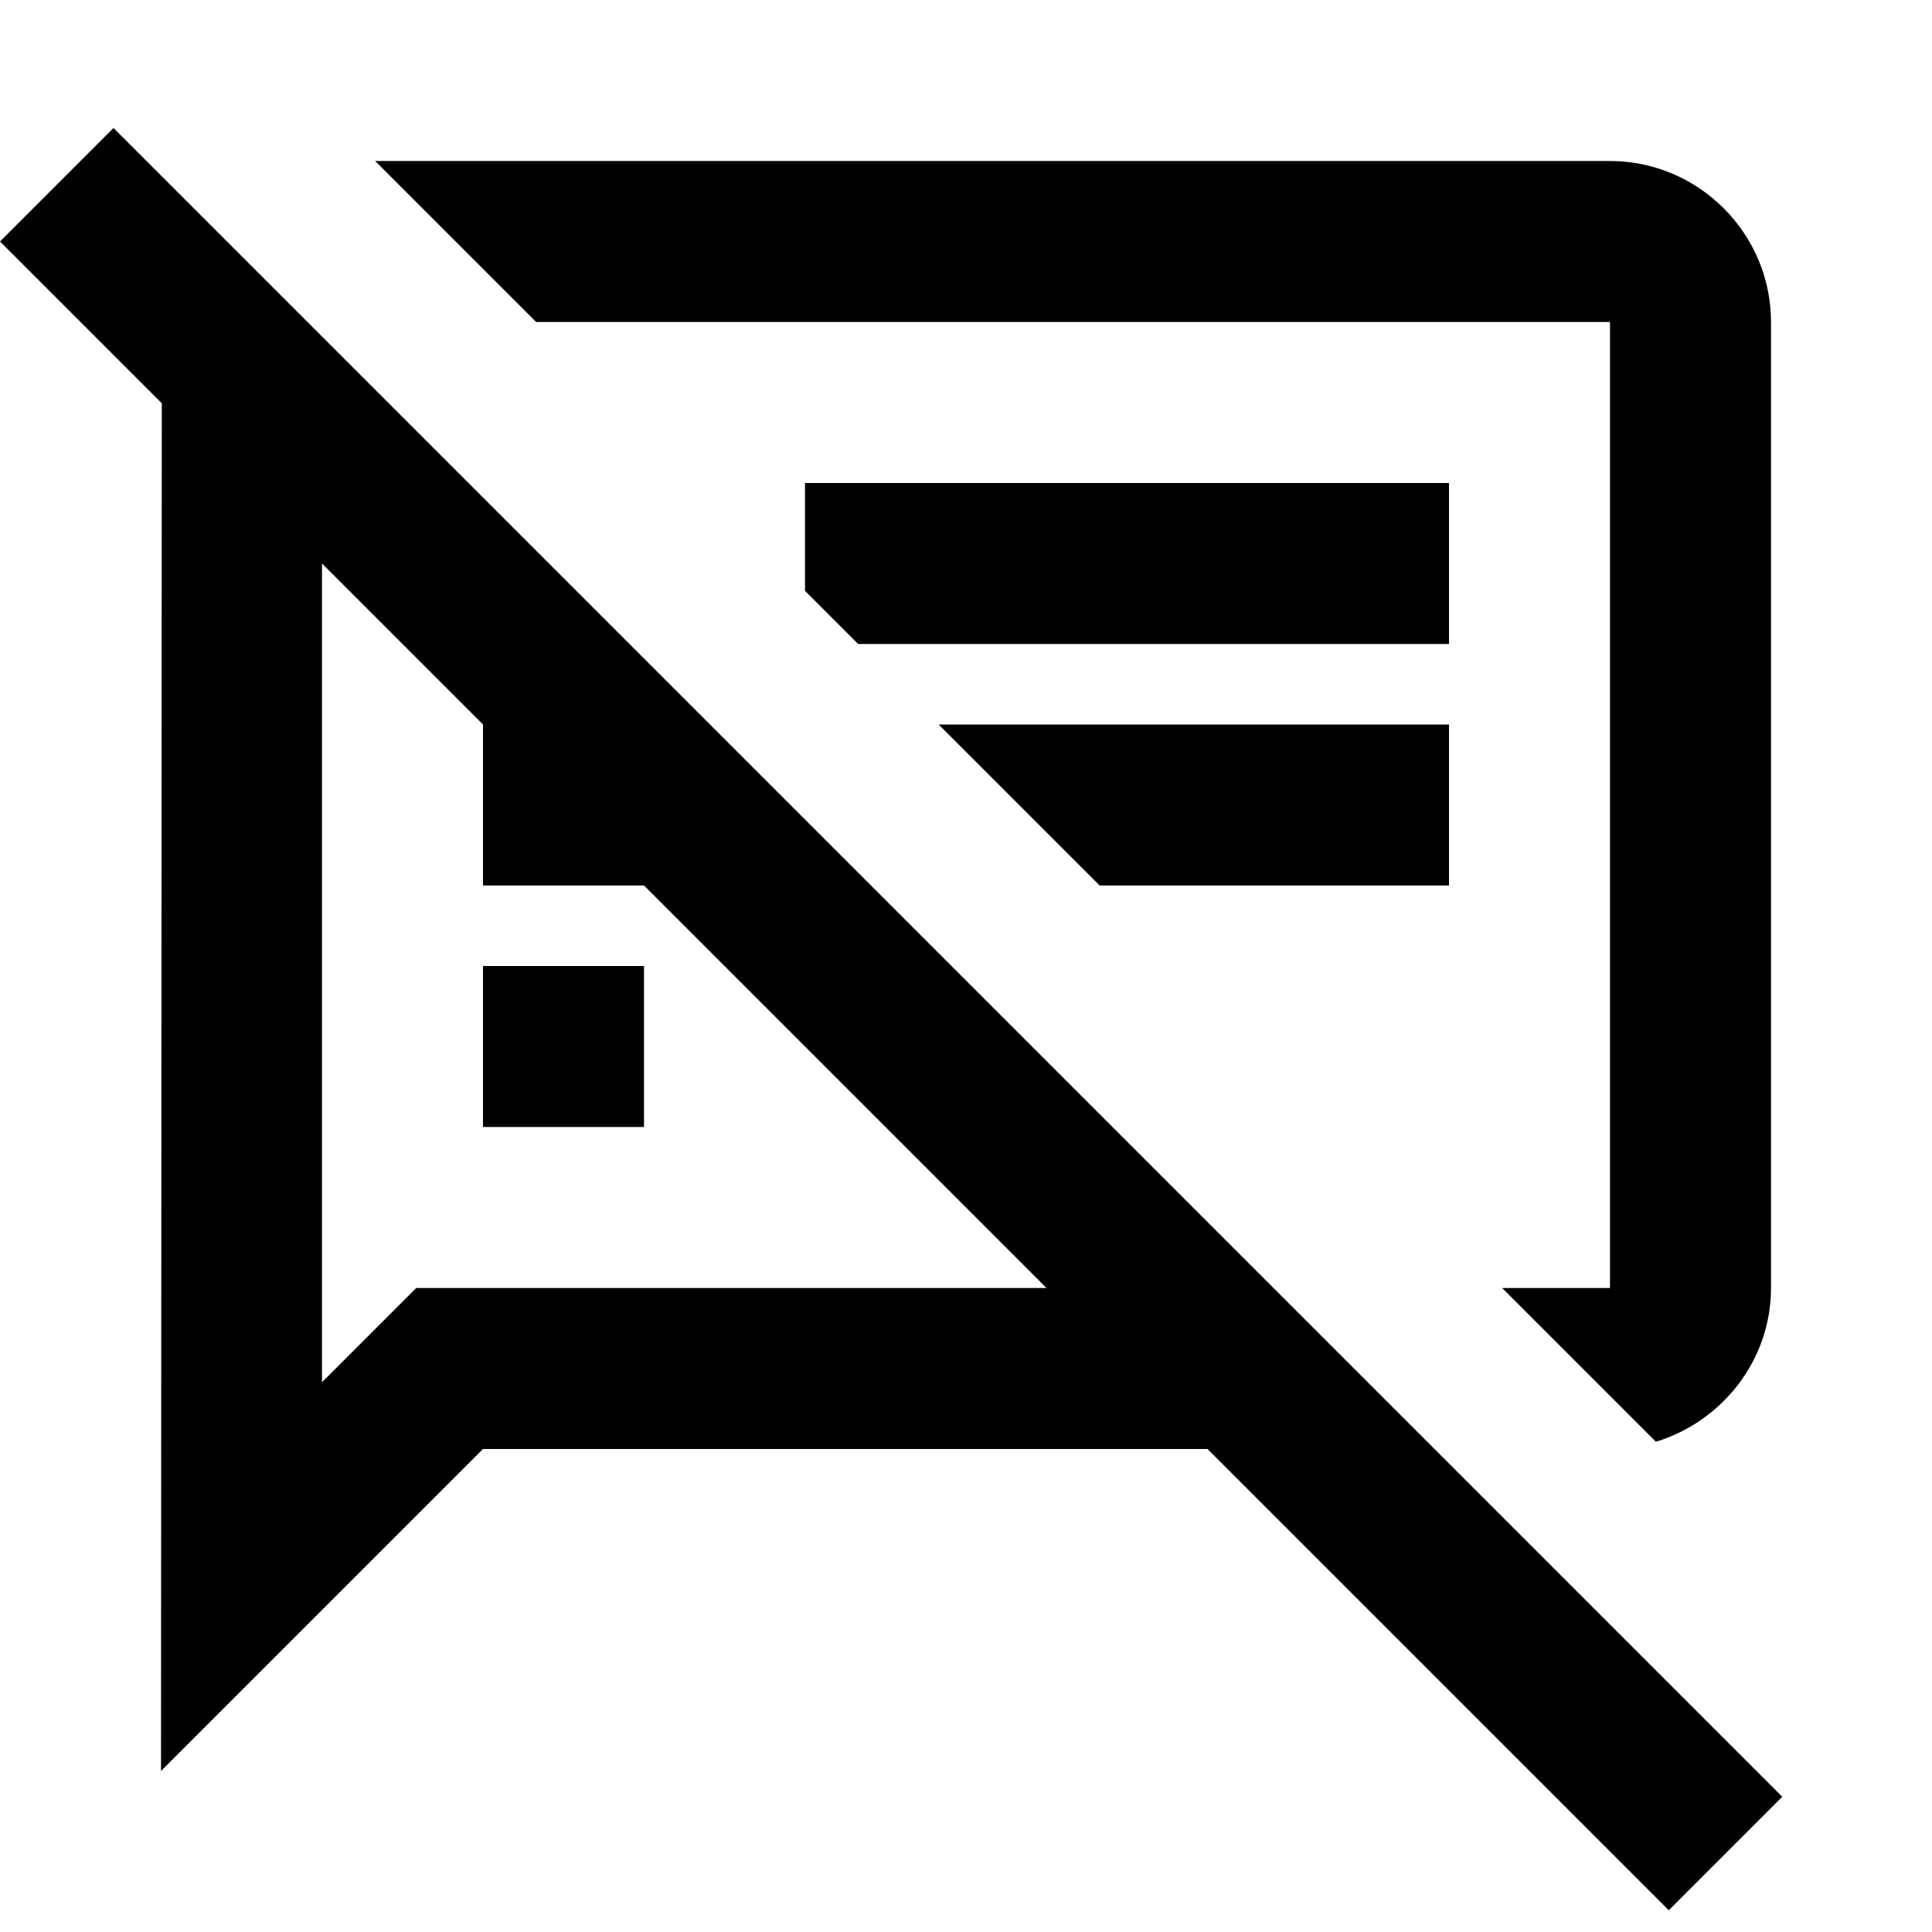
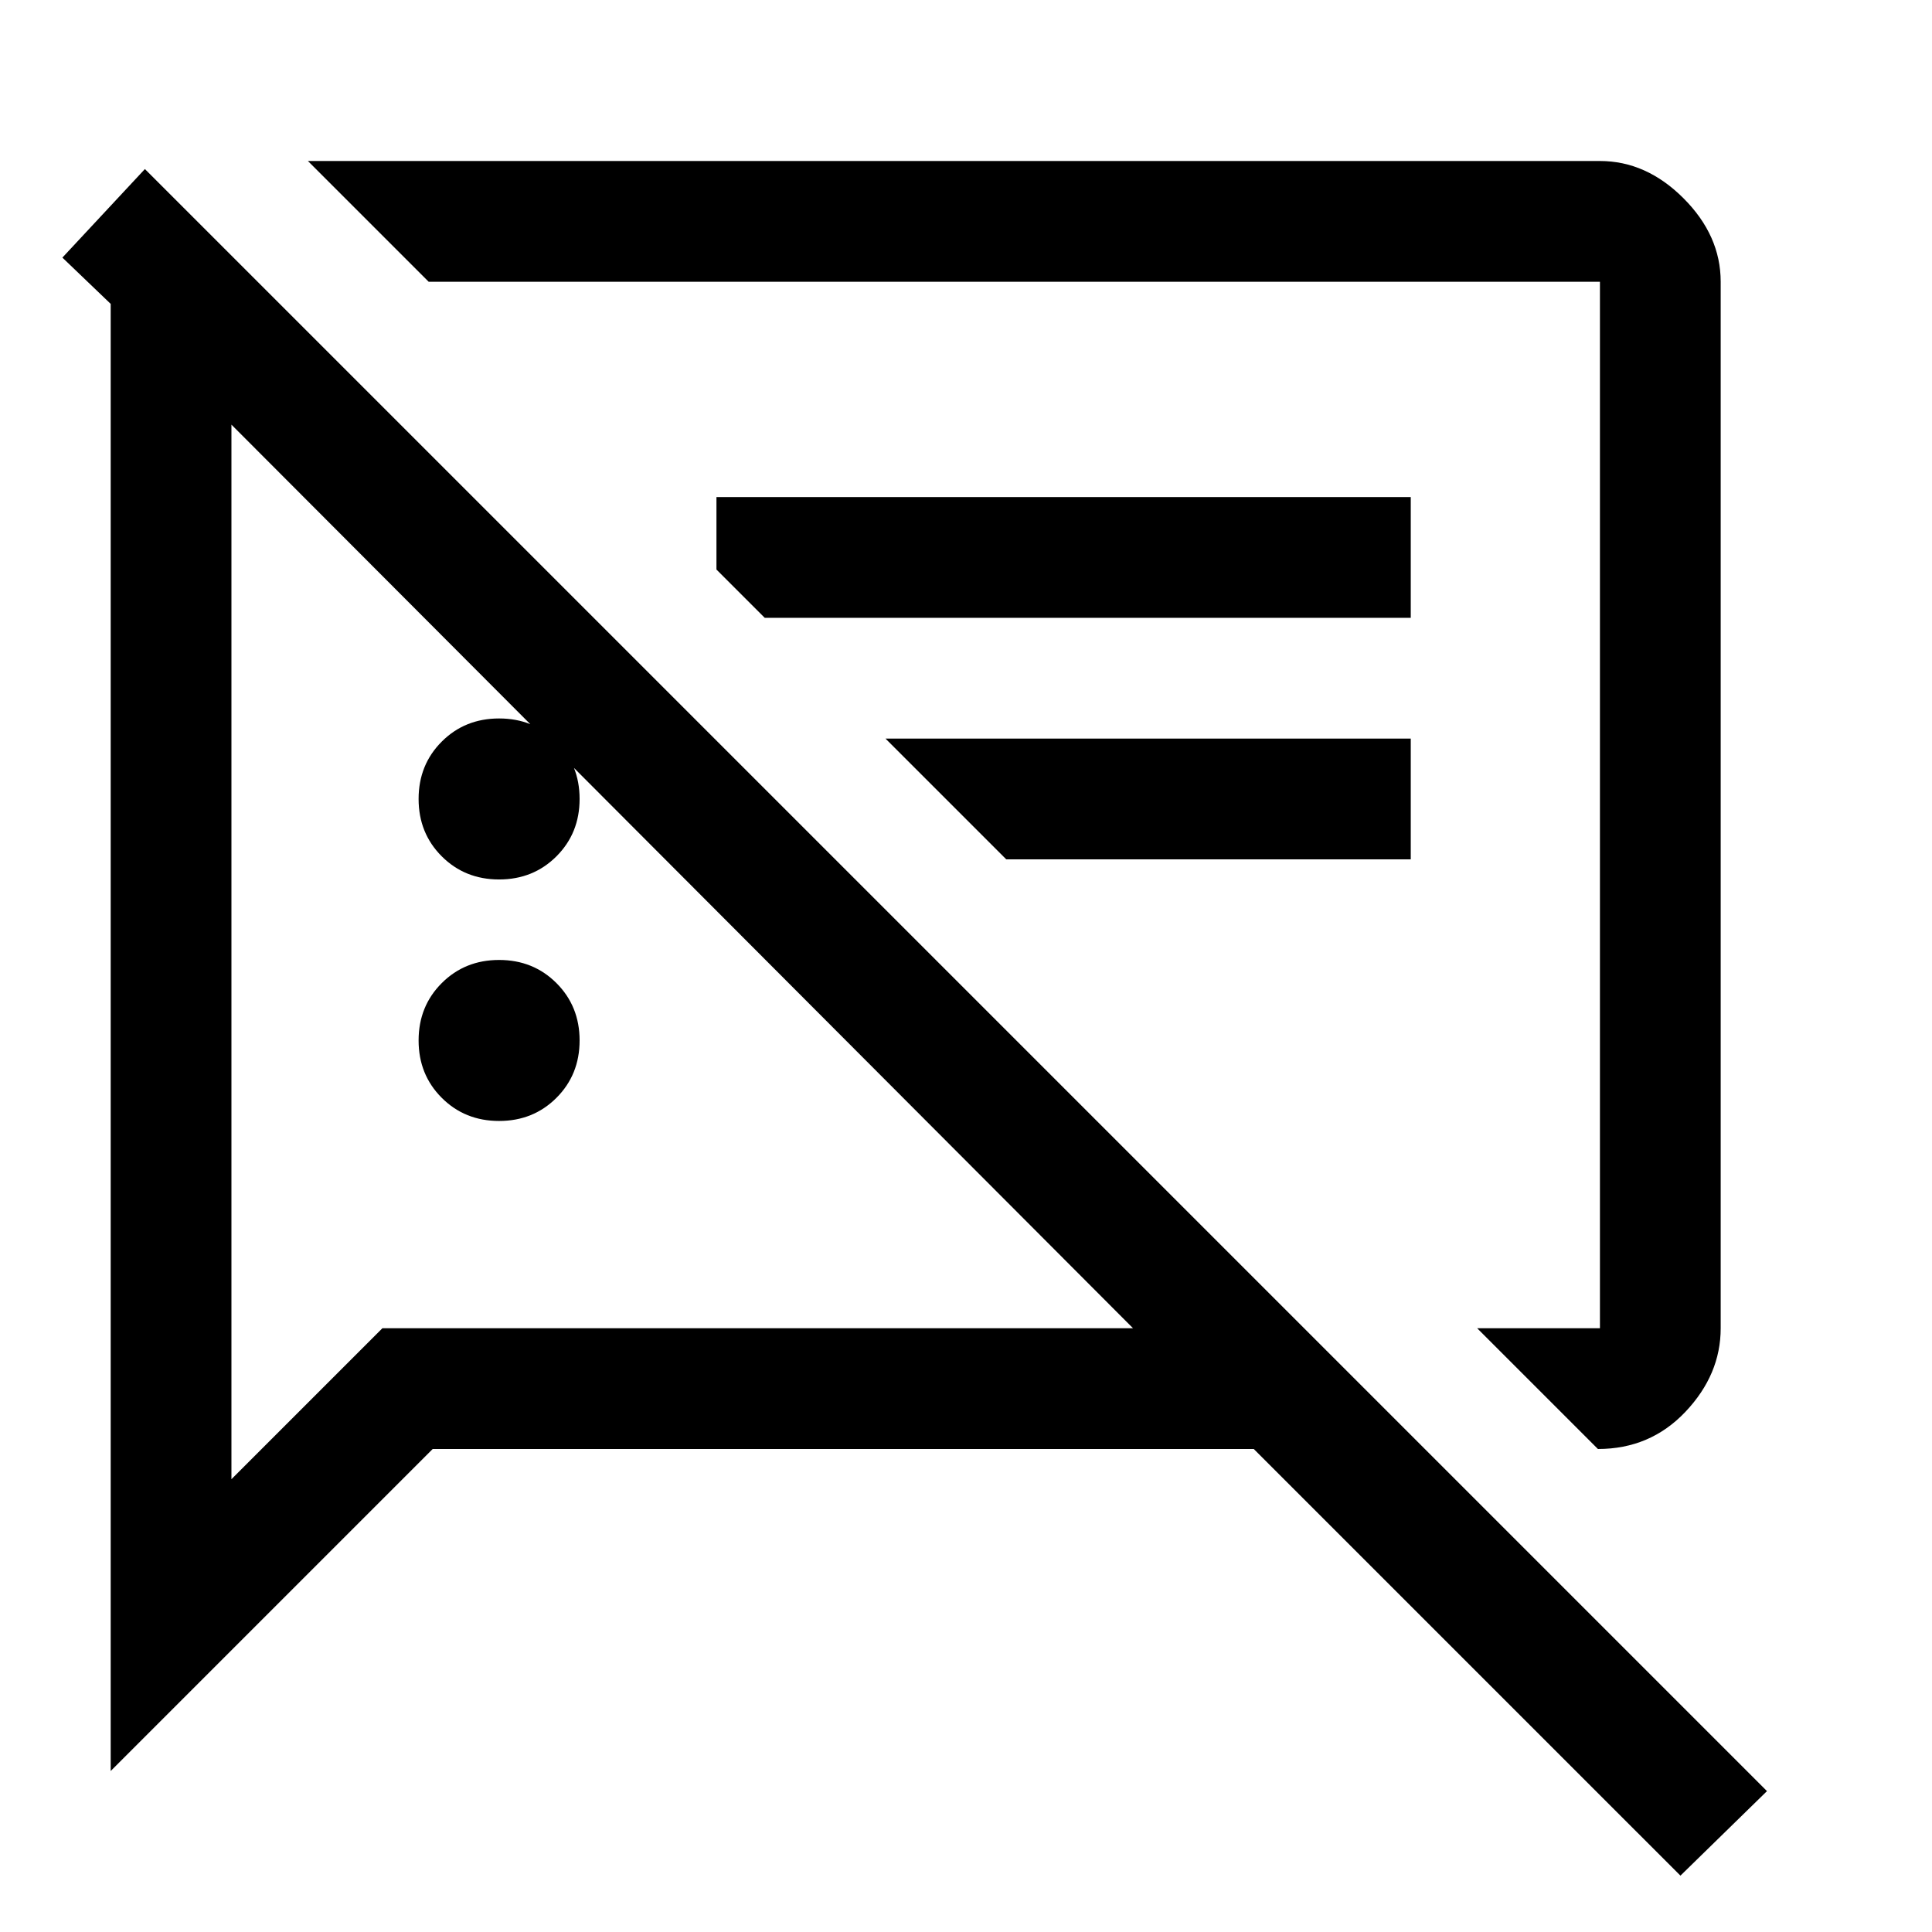
- <svg xmlns="http://www.w3.org/2000/svg" height="48px" viewBox="0 0 24 24" width="48px" fill="#000000">
-   <path d="M0 0h24v24H0V0z" fill="none" />
-   <path d="M20 4v12h-1.34l1.91 1.91C21.39 17.66 22 16.9 22 16V4c0-1.1-.9-2-2-2H4.66l2 2H20zM6 12h2v2H6zm12-3h-6.34l2 2H18zm0-3h-8v1.34l.66.66H18zM1.41 1.59L0 3l2.01 2.01L2 22l4-4h9l5.73 5.73 1.41-1.41L1.41 1.59zM5.17 16L4 17.17V7l2 2v2h2l5 5H5.17z" />
+ <svg xmlns="http://www.w3.org/2000/svg" height="48" width="48">
+   <path d="M12.4 27.85q-.85 0-1.425-.575-.575-.575-.575-1.425 0-.85.575-1.425.575-.575 1.425-.575.85 0 1.425.575.575.575.575 1.425 0 .85-.575 1.425-.575.575-1.425.575ZM39.7 36l-3-3h3.05V7h-29.1l-3-3h32.1q1.15 0 2.075.925.925.925.925 2.075v26q0 1.15-.875 2.075Q41 36 39.7 36ZM19 15.35l-1.2-1.2v-1.8h17.25v3Zm6 6-3-3h13.05v3ZM41.75 46.6 31.15 36h-20.4l-8 8V7.55L1.55 6.4 3.6 4.2l40.3 40.3Zm-36-36.05v26.2L9.5 33h18.65ZM23.7 20Zm-6.75 1.75Zm-4.55.1q-.85 0-1.425-.575-.575-.575-.575-1.425 0-.85.575-1.425.575-.575 1.425-.575.85 0 1.425.575.575.575.575 1.425 0 .85-.575 1.425-.575.575-1.425.575Z" />
</svg>
